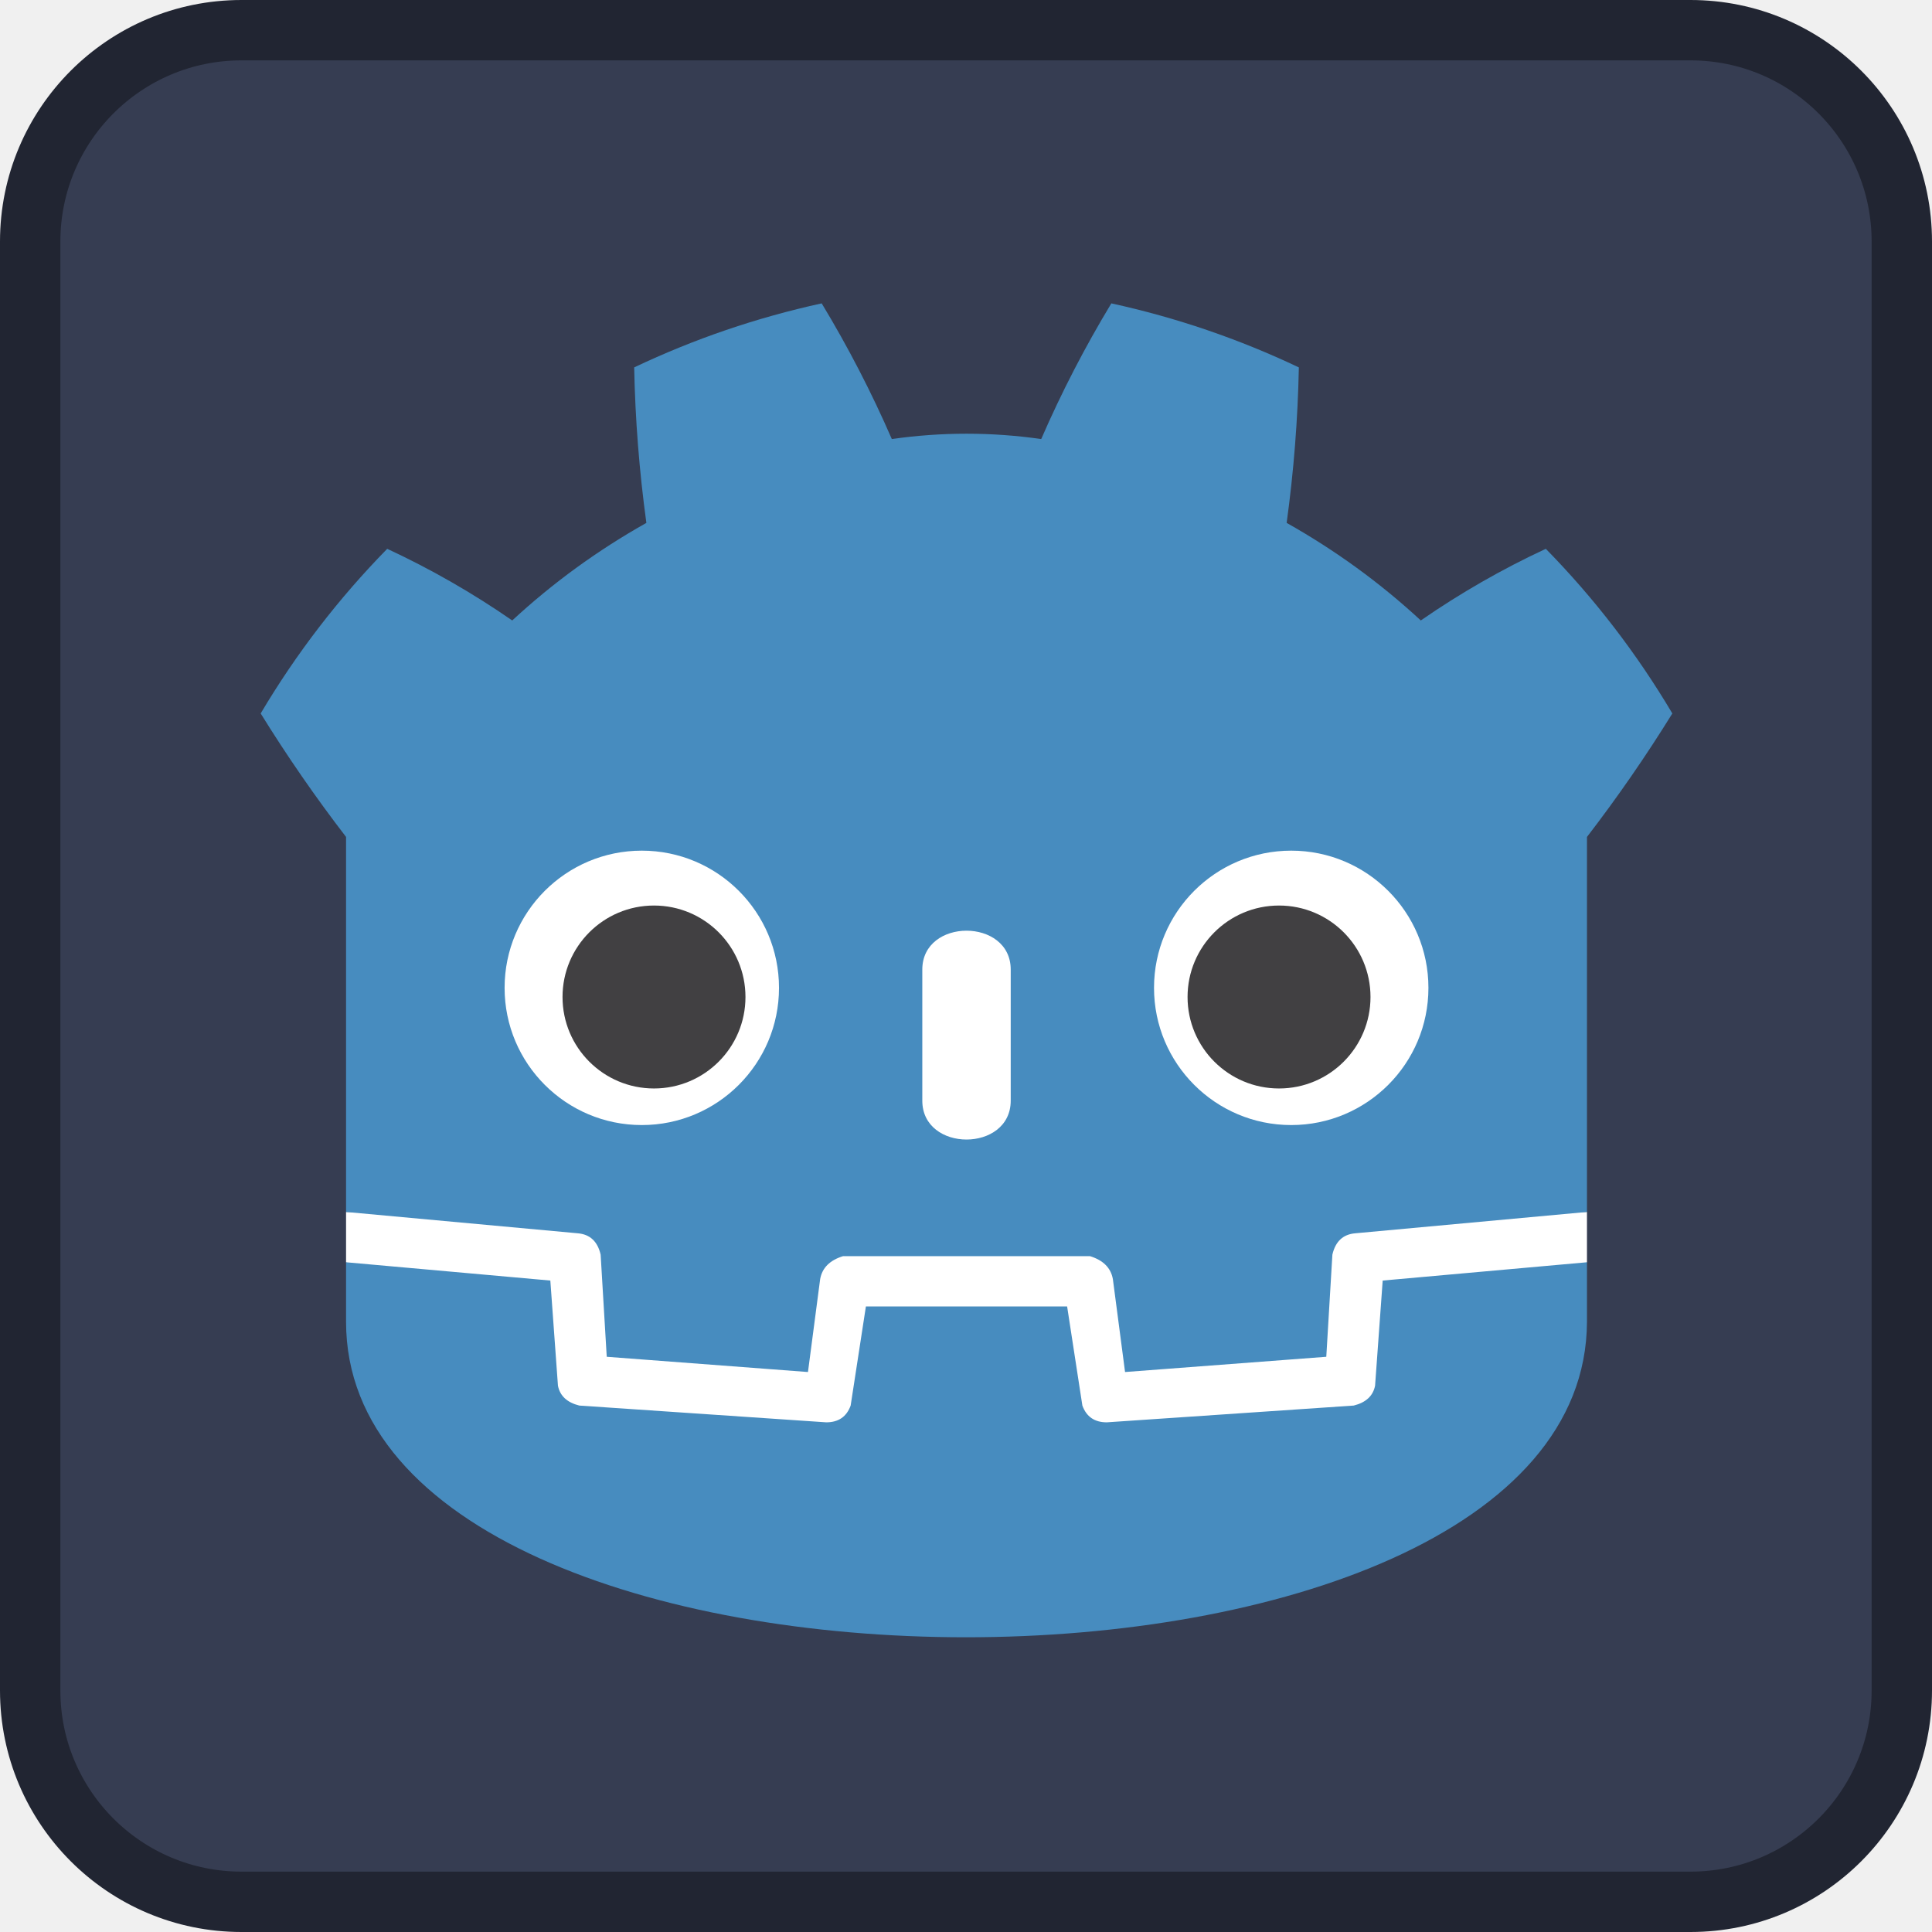
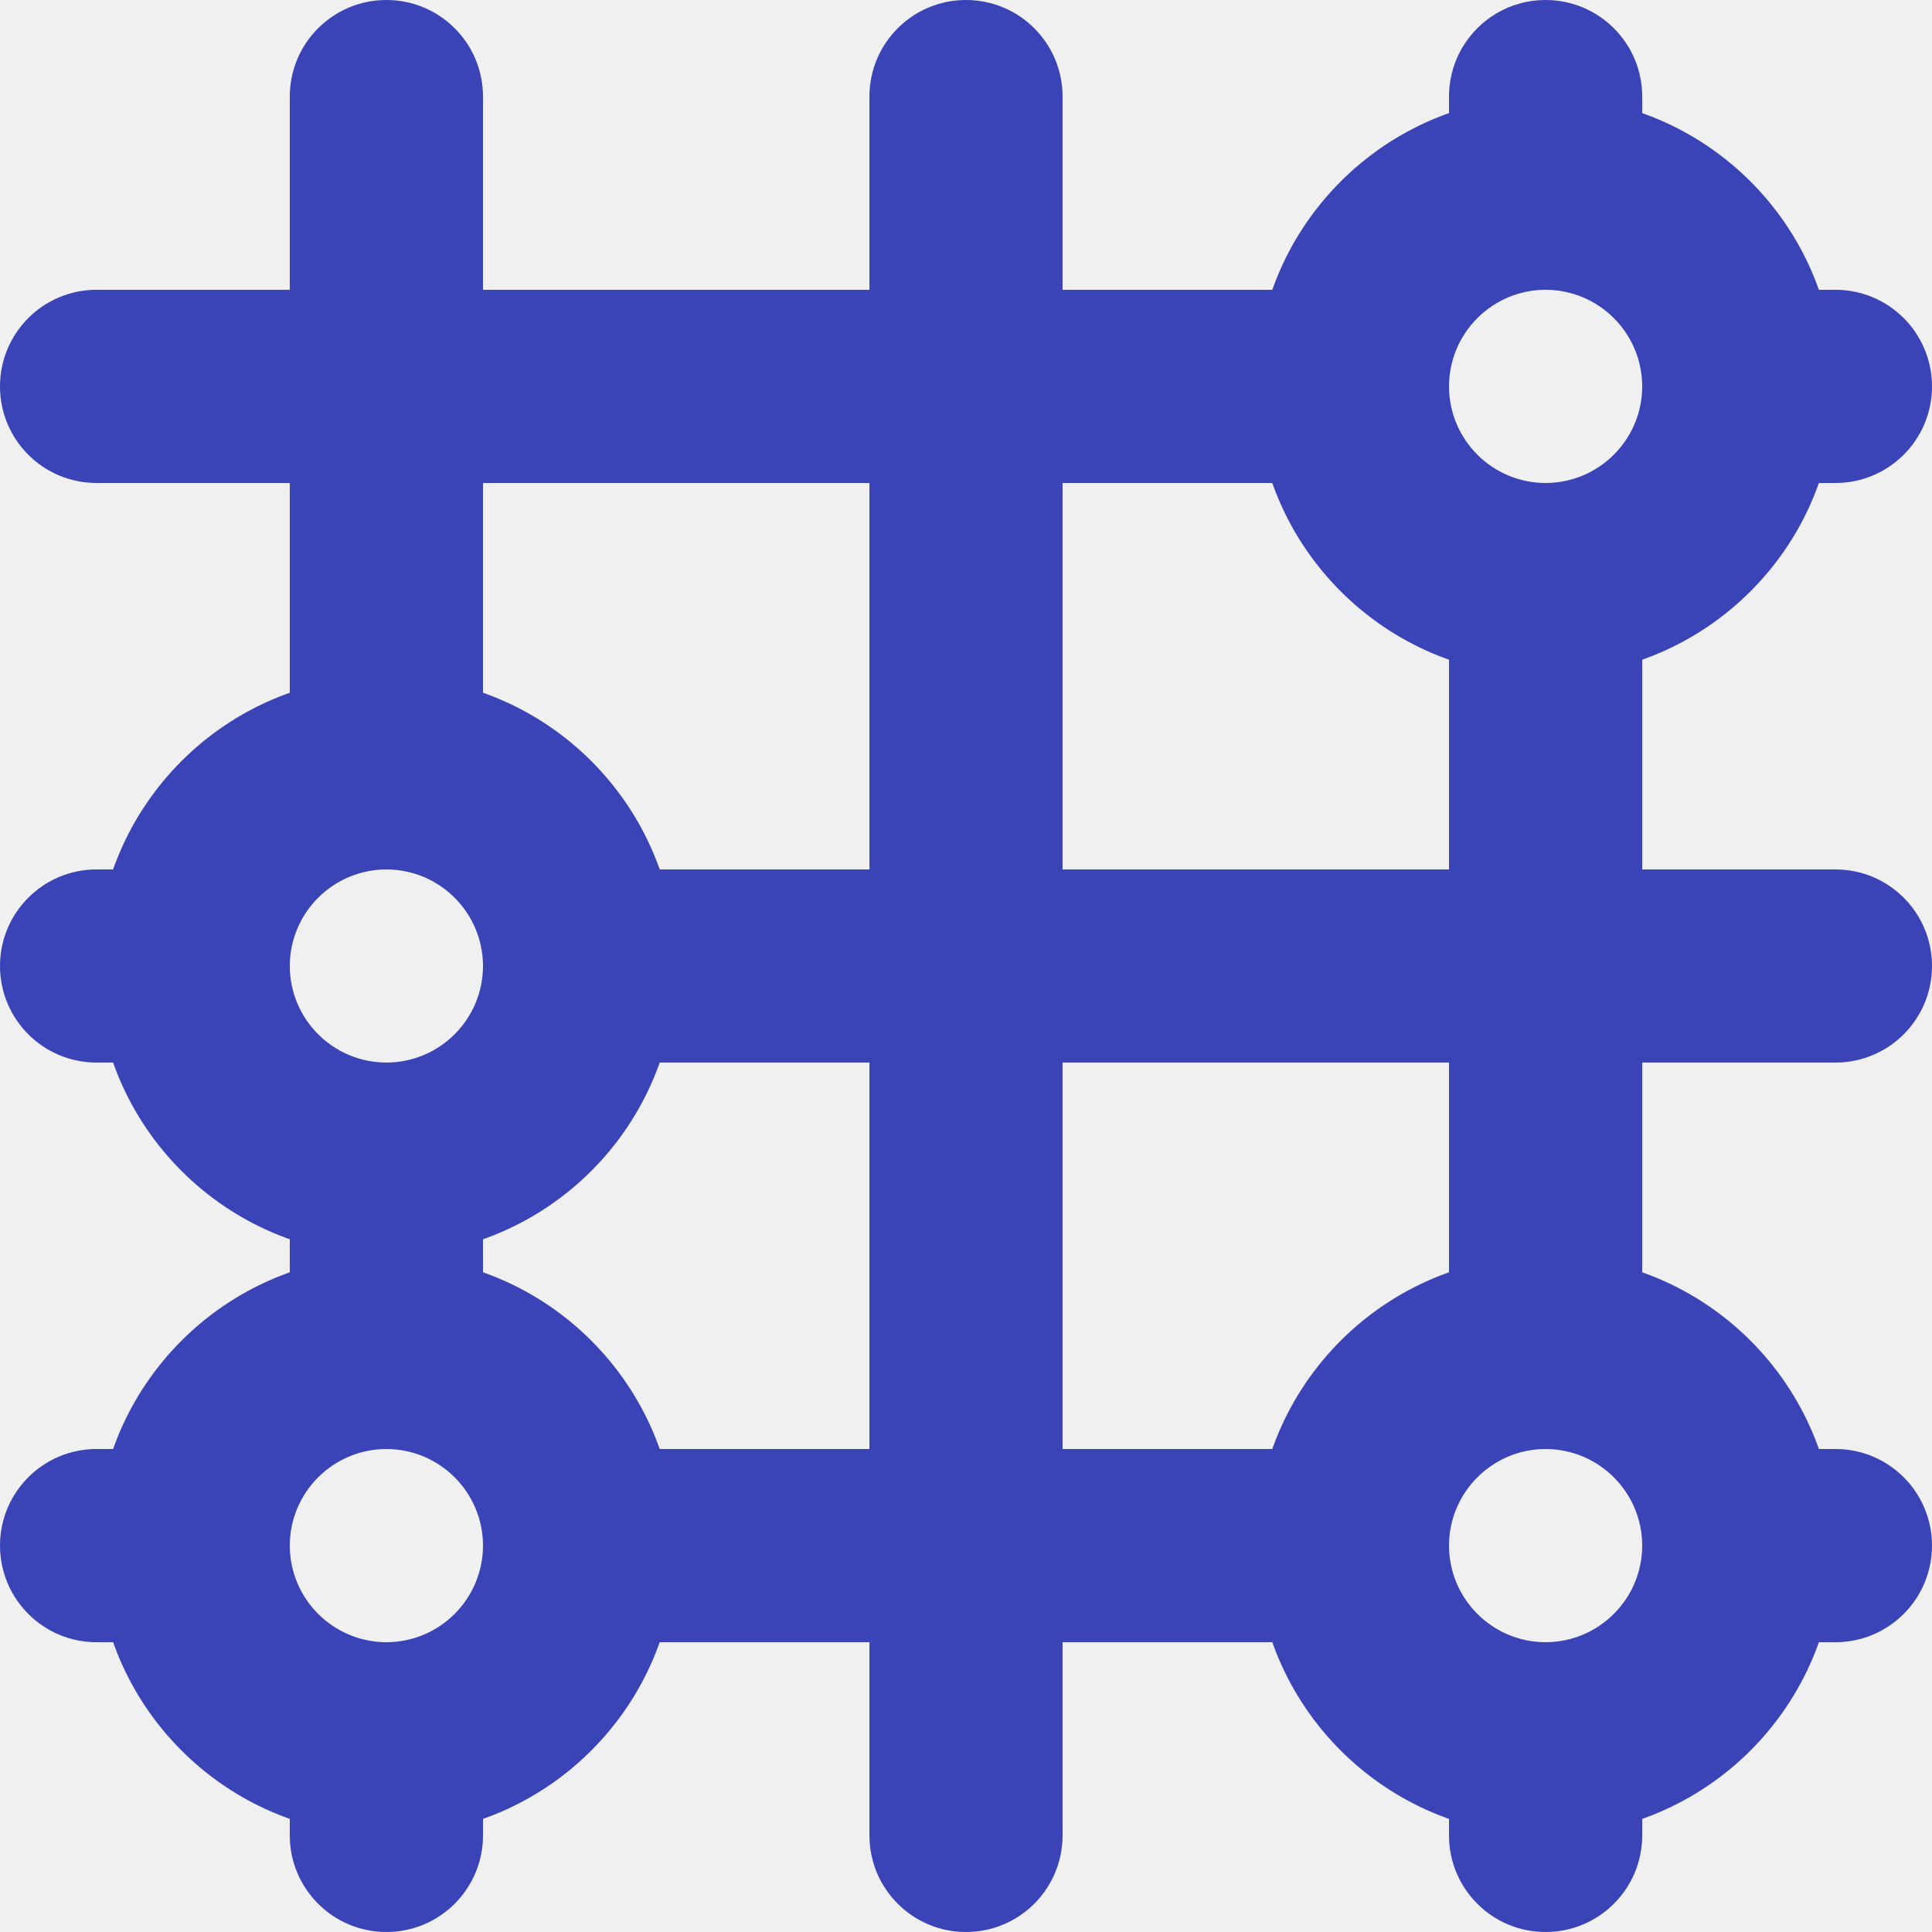
- <svg xmlns="http://www.w3.org/2000/svg" width="128" height="128">
-   <rect width="124" height="124" x="2" y="2" fill="#363d52" stroke="#212532" stroke-width="4" rx="14" />
-   <g fill="#fff" transform="translate(12.322 12.322)scale(.101)">
-     <path d="M105 673v33q407 354 814 0v-33z" />
-     <path fill="#478cbf" d="m105 673 152 14q12 1 15 14l4 67 132 10 8-61q2-11 15-15h162q13 4 15 15l8 61 132-10 4-67q3-13 15-14l152-14V427q30-39 56-81-35-59-83-108-43 20-82 47-40-37-88-64 7-51 8-102-59-28-123-42-26 43-46 89-49-7-98 0-20-46-46-89-64 14-123 42 1 51 8 102-48 27-88 64-39-27-82-47-48 49-83 108 26 42 56 81zm0 33v39c0 276 813 276 814 0v-39l-134 12-5 69q-2 10-14 13l-162 11q-12 0-16-11l-10-65H446l-10 65q-4 11-16 11l-162-11q-12-3-14-13l-5-69z" />
-     <path d="M483 600c0 34 58 34 58 0v-86c0-34-58-34-58 0z" />
-     <circle cx="725" cy="526" r="90" />
-     <circle cx="299" cy="526" r="90" />
-   </g>
-   <g fill="#414042" transform="translate(12.322 12.322)scale(.101)">
-     <circle cx="307" cy="532" r="60" />
-     <circle cx="717" cy="532" r="60" />
+ <svg xmlns="http://www.w3.org/2000/svg" width="128px" height="128px" viewBox="0 0 128 128" version="1.1">
+   <g id="surface1">
+     <path style=" stroke:none;fill-rule:nonzero;fill:rgb(22.745%,26.667%,71.765%);fill-opacity:1;" d="M 83.199 25.602 C 83.203 36.207 91.793 44.797 102.398 44.801 C 113.008 44.797 121.594 36.207 121.602 25.602 C 121.594 14.992 113.008 6.406 102.398 6.398 C 91.793 6.406 83.203 14.992 83.199 25.602 C 83.199 29.137 86.066 32 89.602 32 C 93.137 32 96 29.137 96 25.602 C 96.008 22.066 98.867 19.207 102.398 19.199 C 105.934 19.207 108.793 22.066 108.801 25.602 C 108.793 29.133 105.934 31.992 102.398 32 C 98.867 31.992 96.008 29.133 96 25.602 C 96 22.066 93.137 19.199 89.602 19.199 C 86.066 19.199 83.199 22.066 83.199 25.602 Z M 83.199 25.602 " />
+     <path style=" stroke:none;fill-rule:nonzero;fill:rgb(22.745%,26.667%,71.765%);fill-opacity:1;" d="M 6.398 64 C 6.406 74.609 14.992 83.195 25.602 83.199 C 36.207 83.195 44.797 74.609 44.801 64 C 44.797 53.391 36.207 44.805 25.602 44.801 C 14.992 44.805 6.406 53.391 6.398 64 C 6.398 67.535 9.266 70.398 12.801 70.398 C 16.336 70.398 19.199 67.535 19.199 64 C 19.207 60.469 22.066 57.609 25.602 57.602 C 29.133 57.609 31.992 60.469 32 64 C 31.992 67.531 29.133 70.391 25.602 70.398 C 22.066 70.391 19.207 67.531 19.199 64 C 19.199 60.465 16.336 57.602 12.801 57.602 C 9.266 57.602 6.398 60.465 6.398 64 Z M 6.398 64 " />
+     <path style=" stroke:none;fill-rule:nonzero;fill:rgb(22.745%,26.667%,71.765%);fill-opacity:1;" d="M 6.398 102.398 C 6.406 113.008 14.992 121.594 25.602 121.602 C 36.207 121.594 44.797 113.008 44.801 102.398 C 44.797 91.793 36.207 83.203 25.602 83.199 C 14.992 83.203 6.406 91.793 6.398 102.398 C 6.398 105.934 9.266 108.801 12.801 108.801 C 16.336 108.801 19.199 105.934 19.199 102.398 C 19.207 98.867 22.066 96.008 25.602 96 C 29.133 96.008 31.992 98.867 32 102.398 C 31.992 105.934 29.133 108.793 25.602 108.801 C 22.066 108.793 19.207 105.934 19.199 102.398 C 19.199 98.863 16.336 96 12.801 96 C 9.266 96 6.398 98.863 6.398 102.398 Z M 6.398 102.398 " />
+     <path style=" stroke:none;fill-rule:nonzero;fill:rgb(22.745%,26.667%,71.765%);fill-opacity:1;" d="M 83.199 102.398 C 83.203 113.008 91.793 121.594 102.398 121.602 C 113.008 121.594 121.594 113.008 121.602 102.398 C 121.594 91.793 113.008 83.203 102.398 83.199 C 91.793 83.203 83.203 91.793 83.199 102.398 C 83.199 105.934 86.066 108.801 89.602 108.801 C 93.137 108.801 96 105.934 96 102.398 C 96.008 98.867 98.867 96.008 102.398 96 C 105.934 96.008 108.793 98.867 108.801 102.398 C 108.793 105.934 105.934 108.793 102.398 108.801 C 98.867 108.793 96.008 105.934 96 102.398 C 96 98.863 93.137 96 89.602 96 C 86.066 96 83.199 98.863 83.199 102.398 Z M 83.199 102.398 " />
+     <path style=" stroke:none;fill-rule:nonzero;fill:rgb(22.745%,26.667%,71.765%);fill-opacity:1;" d="M 38.398 108.801 L 89.602 108.801 C 93.137 108.801 96 105.934 96 102.398 C 96 98.863 93.137 96 89.602 96 L 38.398 96 C 34.863 96 32 98.863 32 102.398 C 32 105.934 34.863 108.801 38.398 108.801 " />
+     <path style=" stroke:none;fill-rule:nonzero;fill:rgb(22.745%,26.667%,71.765%);fill-opacity:1;" d="M 96 115.199 L 96 121.602 C 96 125.137 98.863 128 102.398 128 C 105.934 128 108.801 125.137 108.801 121.602 L 108.801 115.199 C 108.801 111.664 105.934 108.801 102.398 108.801 C 98.863 108.801 96 111.664 96 115.199 " />
+     <path style=" stroke:none;fill-rule:nonzero;fill:rgb(22.745%,26.667%,71.765%);fill-opacity:1;" d="M 96 6.398 L 96 12.801 C 96 16.336 98.863 19.199 102.398 19.199 C 105.934 19.199 108.801 16.336 108.801 12.801 L 108.801 6.398 C 108.801 2.863 105.934 0 102.398 0 C 98.863 0 96 2.863 96 6.398 " />
+     <path style=" stroke:none;fill-rule:nonzero;fill:rgb(22.745%,26.667%,71.765%);fill-opacity:1;" d="M 19.199 115.199 L 19.199 121.602 C 19.199 125.137 22.066 128 25.602 128 C 29.137 128 32 125.137 32 121.602 L 32 115.199 C 32 111.664 29.137 108.801 25.602 108.801 C 22.066 108.801 19.199 111.664 19.199 115.199 " />
+     <path style=" stroke:none;fill-rule:nonzero;fill:rgb(22.745%,26.667%,71.765%);fill-opacity:1;" d="M 32 51.199 L 32 6.398 C 32 2.863 29.137 0 25.602 0 C 22.066 0 19.199 2.863 19.199 6.398 L 19.199 51.199 C 19.199 54.734 22.066 57.602 25.602 57.602 C 29.137 57.602 32 54.734 32 51.199 " />
+     <path style=" stroke:none;fill-rule:nonzero;fill:rgb(22.745%,26.667%,71.765%);fill-opacity:1;" d="M 57.602 6.398 L 57.602 121.602 C 57.602 125.137 60.465 128 64 128 C 67.535 128 70.398 125.137 70.398 121.602 L 70.398 6.398 C 70.398 2.863 67.535 0 64 0 C 60.465 0 57.602 2.863 57.602 6.398 " />
+     <path style=" stroke:none;fill-rule:nonzero;fill:rgb(22.745%,26.667%,71.765%);fill-opacity:1;" d="M 96 38.398 L 96 89.602 C 96 93.137 98.863 96 102.398 96 C 105.934 96 108.801 93.137 108.801 89.602 L 108.801 38.398 C 108.801 34.863 105.934 32 102.398 32 C 98.863 32 96 34.863 96 38.398 " />
+     <path style=" stroke:none;fill-rule:nonzero;fill:rgb(22.745%,26.667%,71.765%);fill-opacity:1;" d="M 38.398 70.398 L 121.602 70.398 C 125.137 70.398 128 67.535 128 64 C 128 60.465 125.137 57.602 121.602 57.602 L 38.398 57.602 C 34.863 57.602 32 60.465 32 64 C 32 67.535 34.863 70.398 38.398 70.398 " />
+     <path style=" stroke:none;fill-rule:nonzero;fill:rgb(22.745%,26.667%,71.765%);fill-opacity:1;" d="M 121.602 19.199 L 115.199 19.199 C 111.664 19.199 108.801 22.066 108.801 25.602 C 108.801 29.137 111.664 32 115.199 32 L 121.602 32 C 125.137 32 128 29.137 128 25.602 C 128 22.066 125.137 19.199 121.602 19.199 " />
+     <path style=" stroke:none;fill-rule:nonzero;fill:rgb(22.745%,26.667%,71.765%);fill-opacity:1;" d="M 89.602 19.199 L 6.398 19.199 C 2.863 19.199 0 22.066 0 25.602 C 0 29.137 2.863 32 6.398 32 L 89.602 32 C 93.137 32 96 29.137 96 25.602 C 96 22.066 93.137 19.199 89.602 19.199 " />
+     <path style=" stroke:none;fill-rule:nonzero;fill:rgb(22.745%,26.667%,71.765%);fill-opacity:1;" d="M 6.398 70.398 L 12.801 70.398 C 16.336 70.398 19.199 67.535 19.199 64 C 19.199 60.465 16.336 57.602 12.801 57.602 L 6.398 57.602 C 2.863 57.602 0 60.465 0 64 C 0 67.535 2.863 70.398 6.398 70.398 " />
+     <path style=" stroke:none;fill-rule:nonzero;fill:rgb(22.745%,26.667%,71.765%);fill-opacity:1;" d="M 115.199 108.801 L 121.602 108.801 C 125.137 108.801 128 105.934 128 102.398 C 128 98.863 125.137 96 121.602 96 L 115.199 96 C 111.664 96 108.801 98.863 108.801 102.398 C 108.801 105.934 111.664 108.801 115.199 108.801 " />
+     <path style=" stroke:none;fill-rule:nonzero;fill:rgb(22.745%,26.667%,71.765%);fill-opacity:1;" d="M 6.398 108.801 L 12.801 108.801 C 16.336 108.801 19.199 105.934 19.199 102.398 C 19.199 98.863 16.336 96 12.801 96 L 6.398 96 C 2.863 96 0 98.863 0 102.398 C 0 105.934 2.863 108.801 6.398 108.801 " />
+     <path style=" stroke:none;fill-rule:nonzero;fill:rgb(22.745%,26.667%,71.765%);fill-opacity:1;" d="M 19.199 76.801 L 19.199 89.602 C 19.199 93.137 22.066 96 25.602 96 C 29.137 96 32 93.137 32 89.602 L 32 76.801 C 32 73.266 29.137 70.398 25.602 70.398 C 22.066 70.398 19.199 73.266 19.199 76.801 " />
  </g>
</svg>
